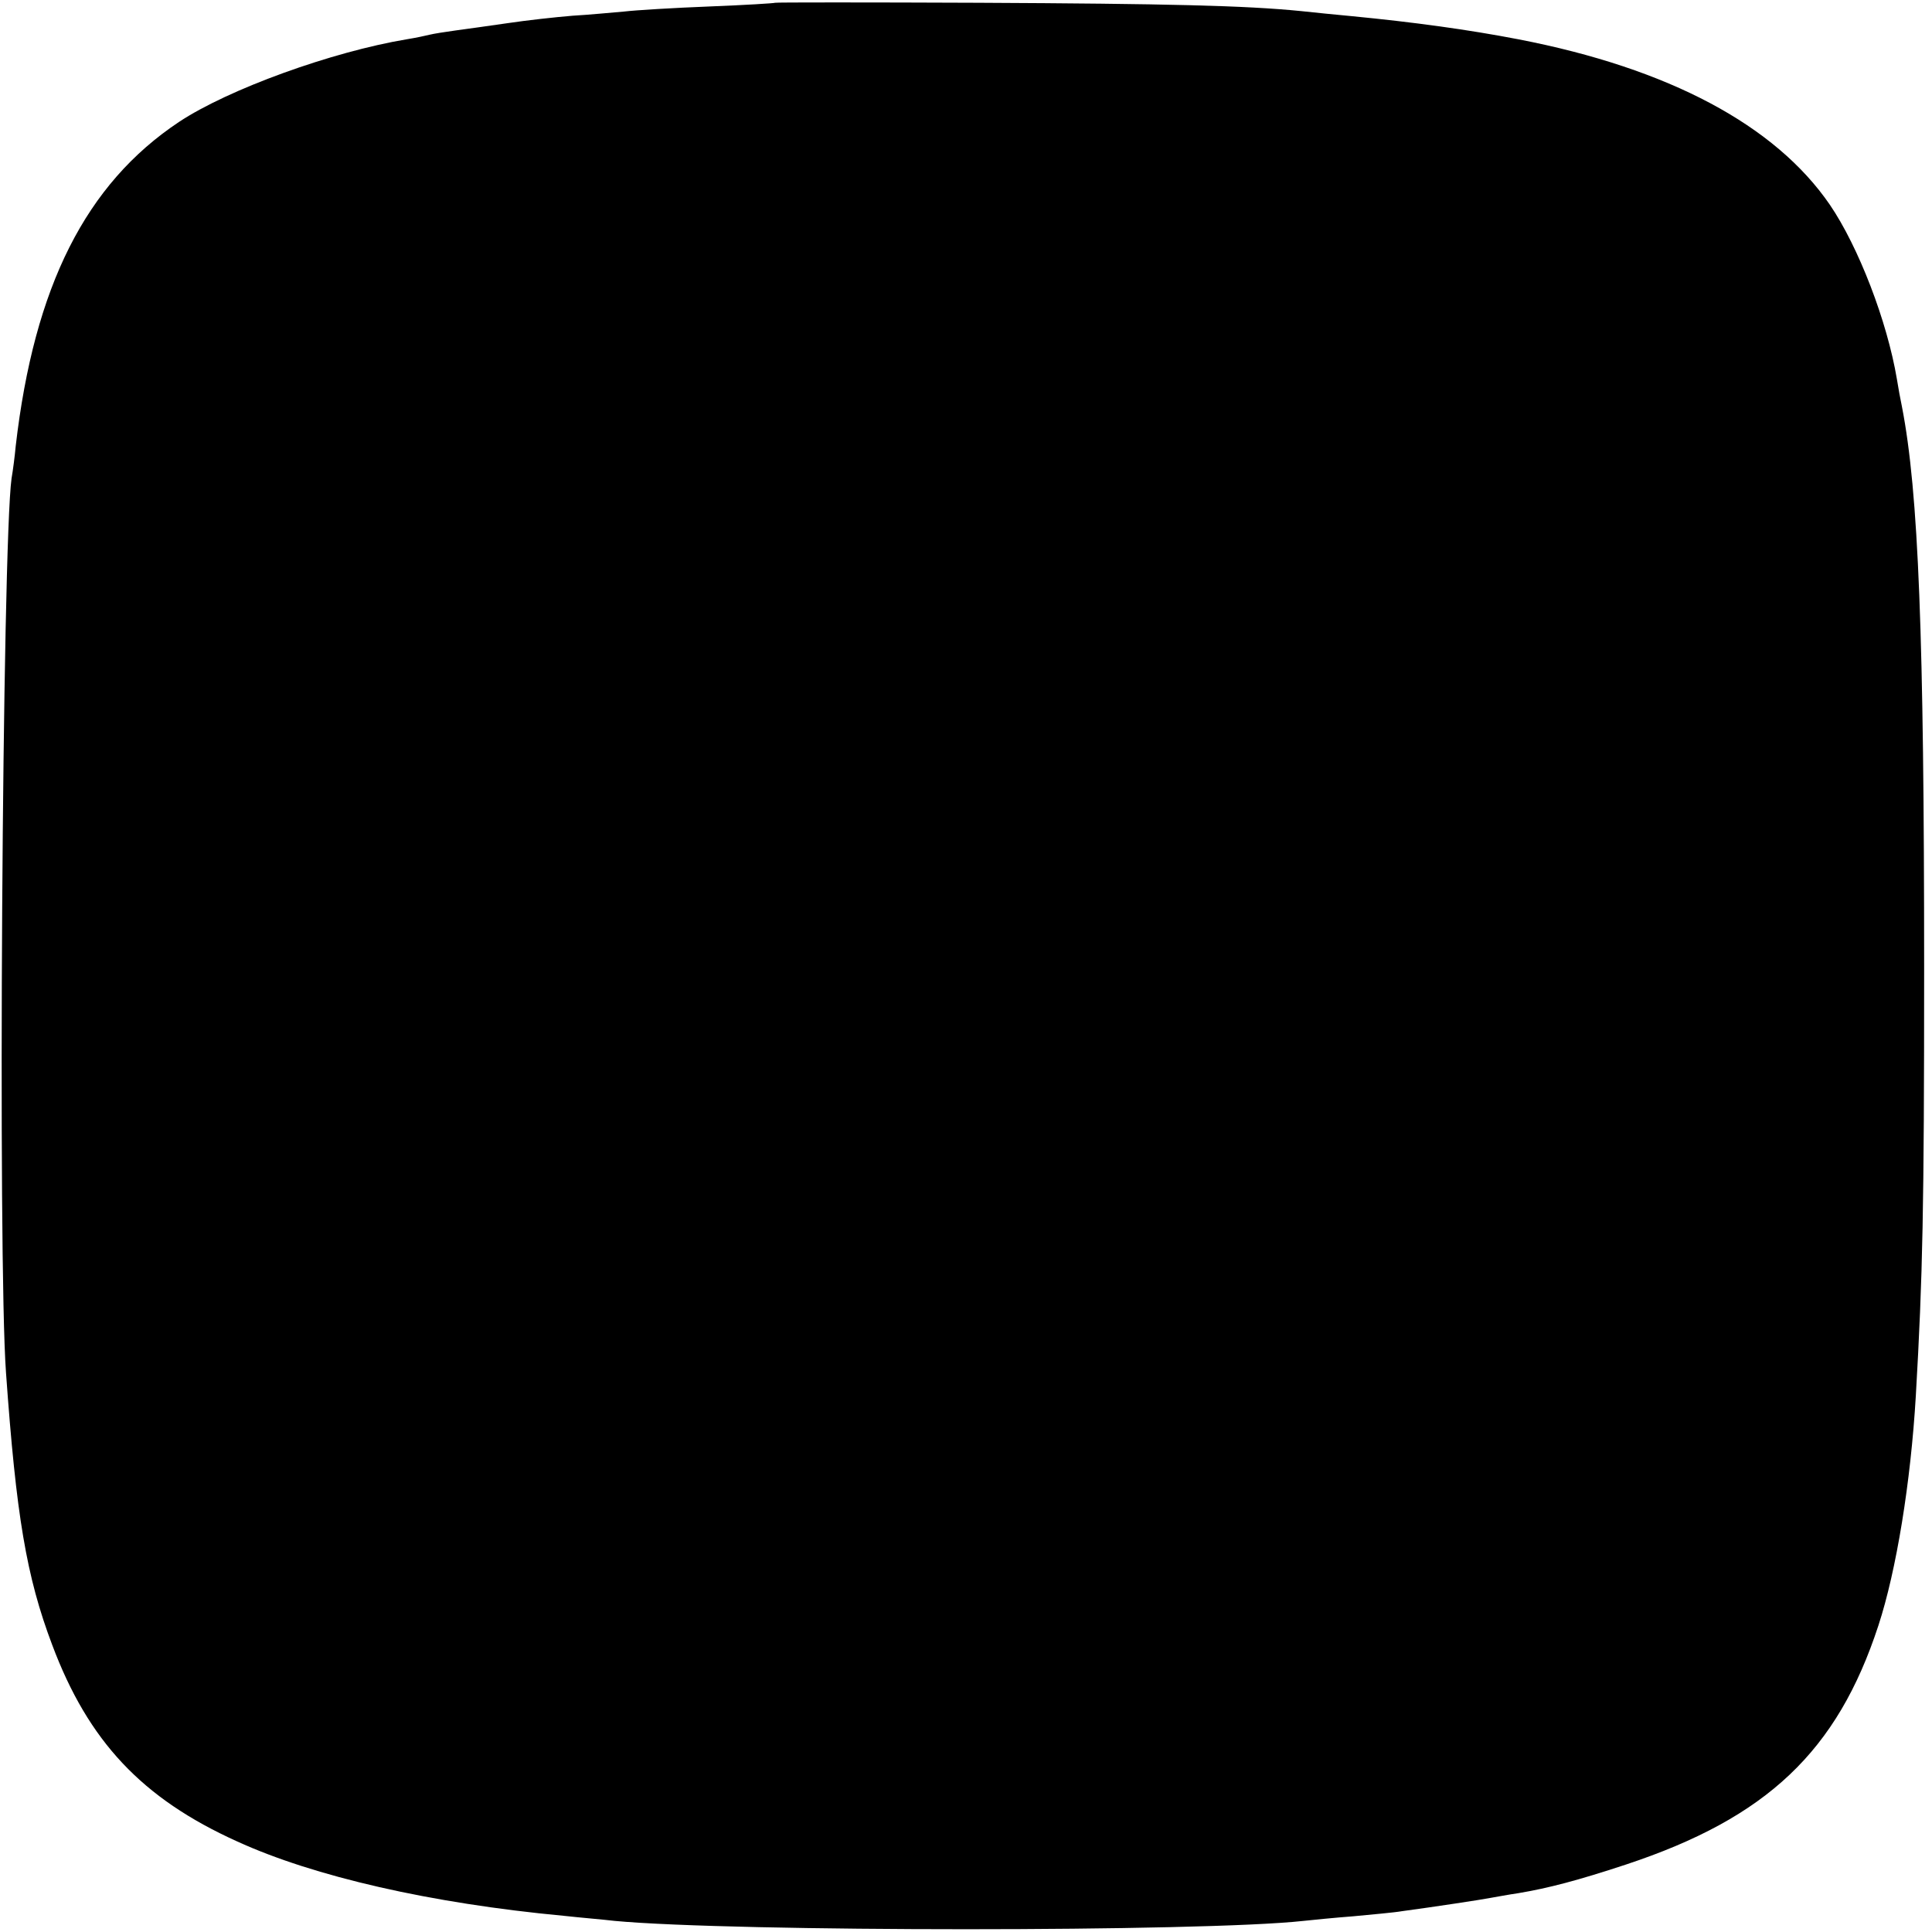
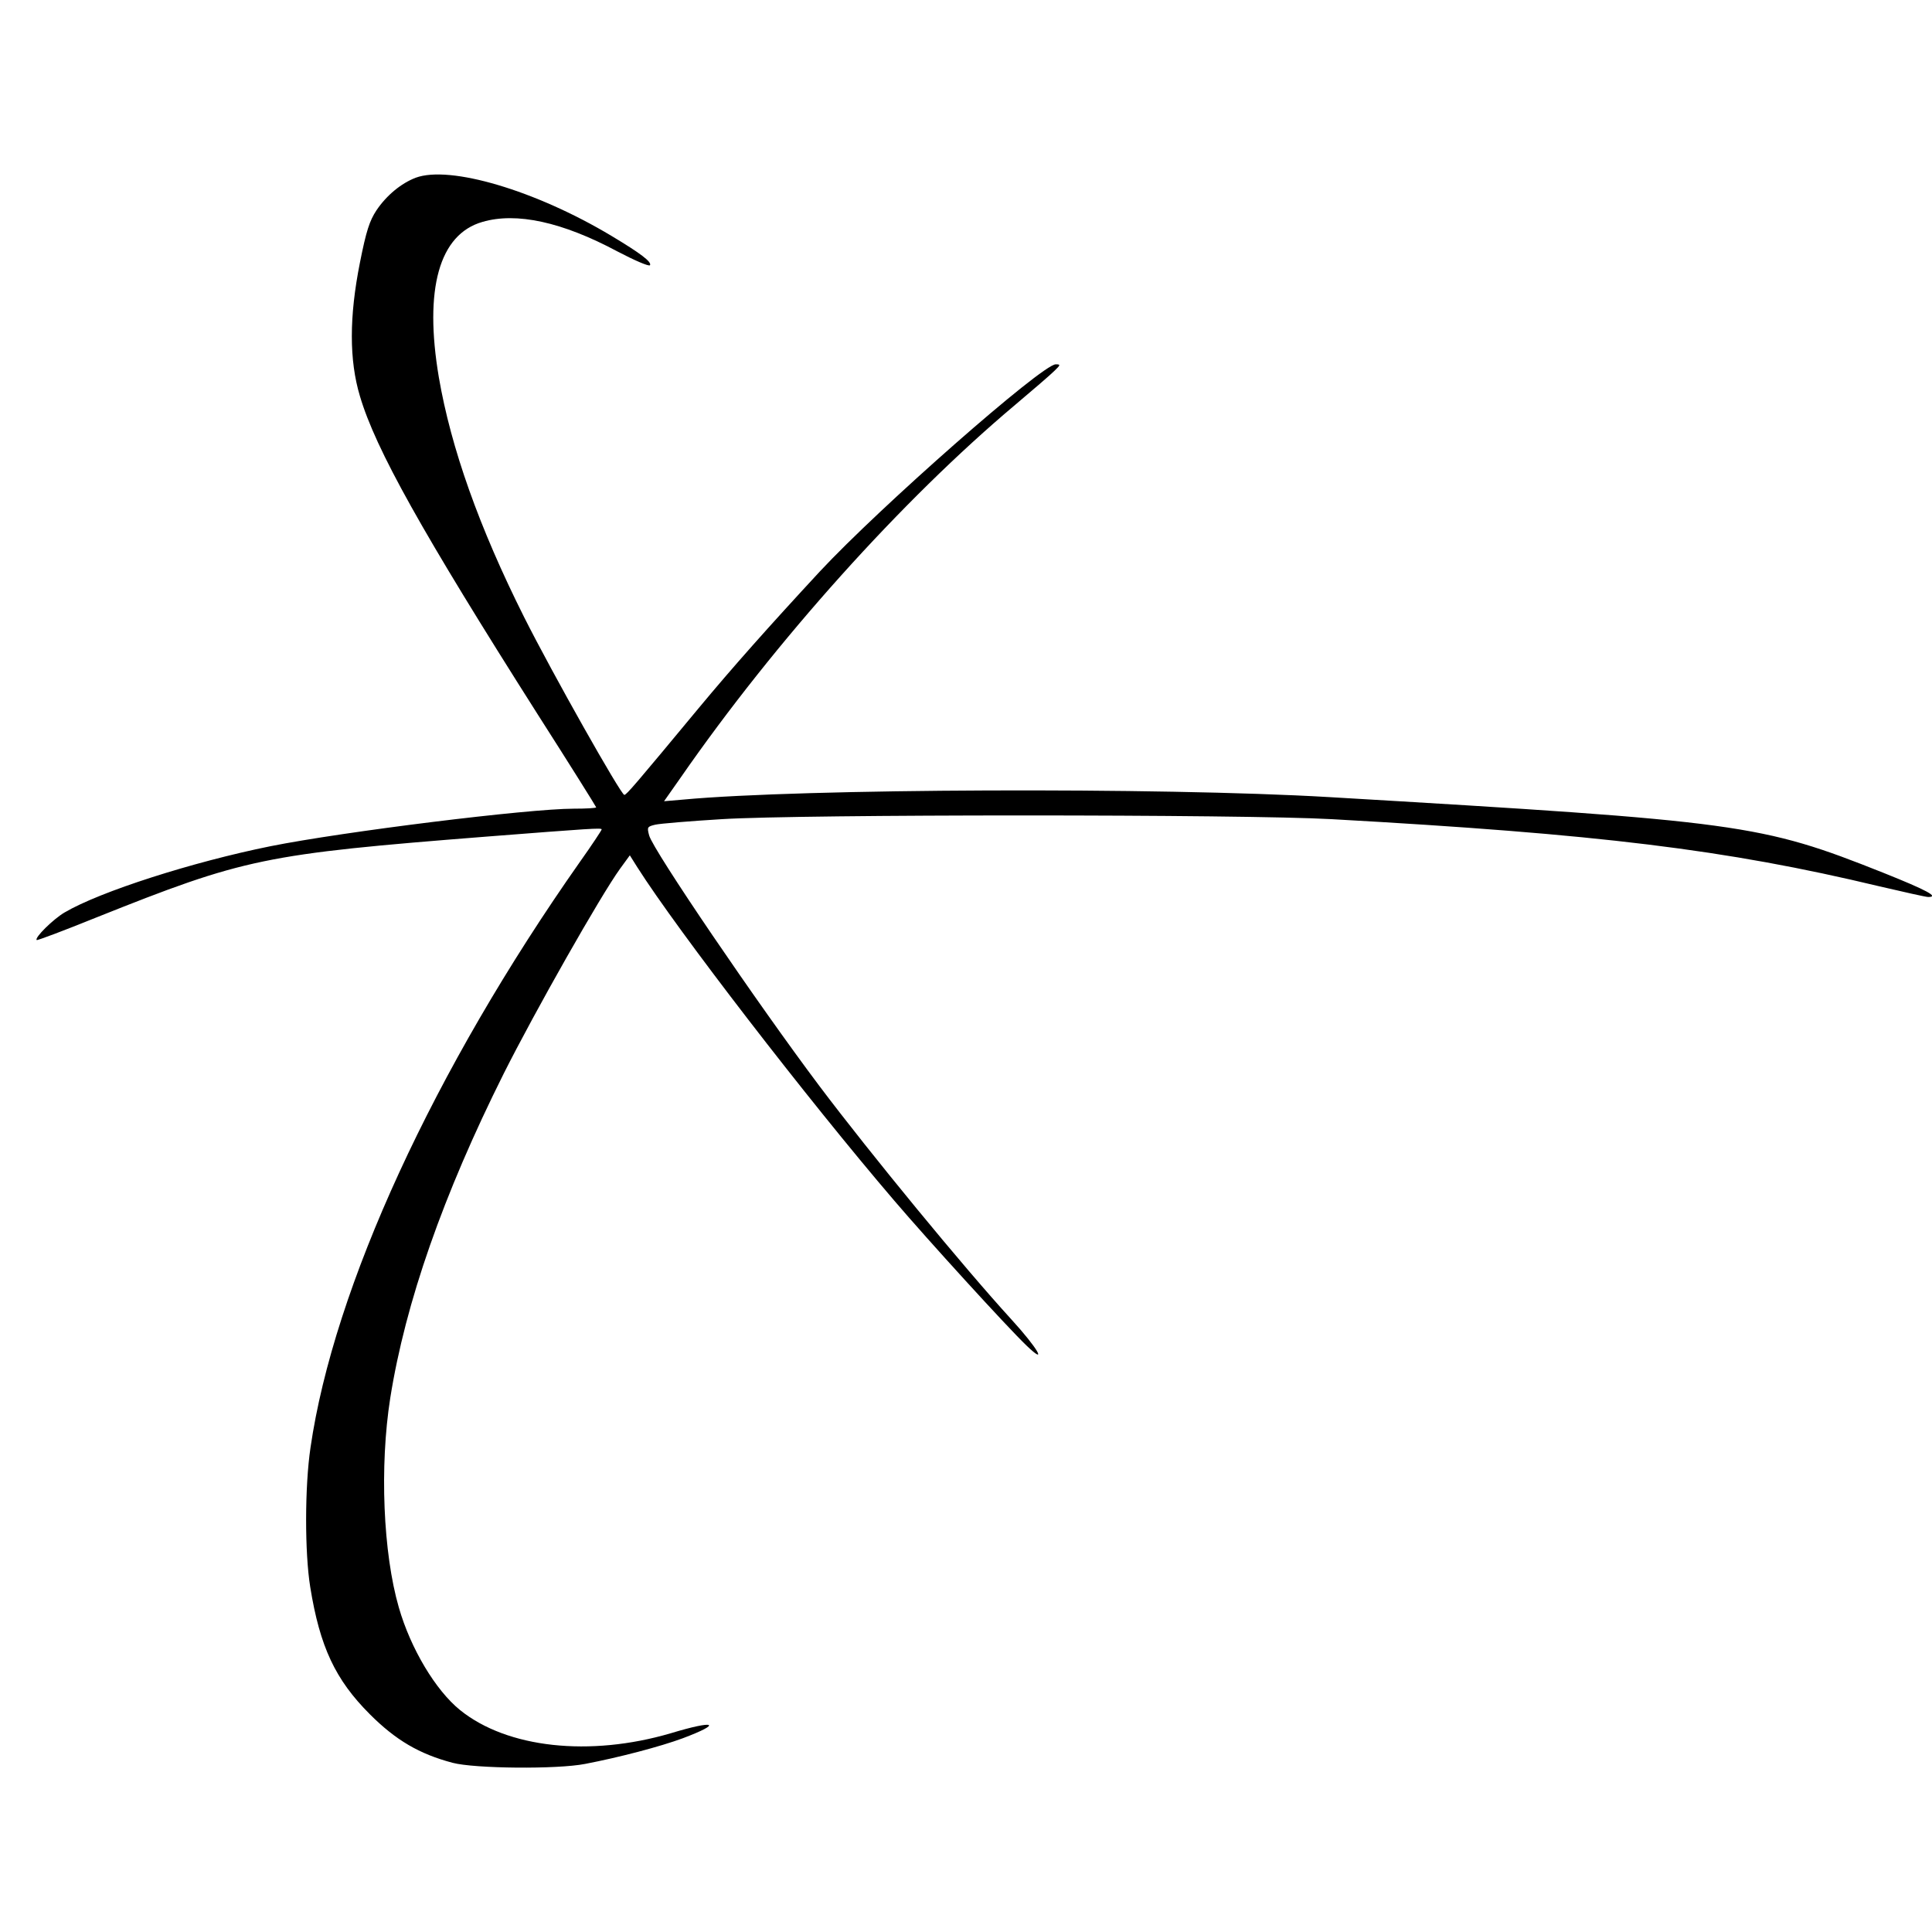
- <svg xmlns="http://www.w3.org/2000/svg" version="1.0" width="418pt" height="418pt" viewBox="0 0 418 418" preserveAspectRatio="xMidYMid meet">
-   <g transform="translate(0,418) scale(0.1,-0.1)" fill="#000000" stroke="none">
-     <path d="M1677 4174 c-1 -1 -65 -5 -142 -8 -77 -3 -160 -8 -185 -11 -25 -2 -75 -7 -111 -9 -37 -3 -100 -10 -140 -16 -41 -6 -92 -13 -114 -16 -22 -3 -47 -7 -55 -9 -8 -2 -31 -7 -50 -10 -162 -27 -386 -108 -493 -179 -201 -134 -313 -355 -353 -701 -2 -22 -6 -53 -9 -70 -20 -143 -30 -1690 -12 -1935 22 -309 44 -441 100 -589 78 -208 194 -332 400 -425 166 -76 419 -134 707 -161 36 -4 85 -8 110 -11 257 -24 1273 -24 1490 0 19 2 68 7 108 10 41 4 88 8 105 11 67 9 173 25 193 29 12 2 38 7 59 10 65 11 127 27 233 62 305 101 457 245 546 517 39 119 70 310 81 497 15 260 18 405 18 925 0 718 -12 1030 -48 1215 -3 14 -8 41 -11 60 -21 125 -83 286 -145 377 -118 172 -348 295 -674 358 -109 21 -226 37 -360 50 -33 3 -82 8 -110 11 -120 12 -288 16 -698 18 -241 1 -439 1 -440 0z" />
+ <svg xmlns="http://www.w3.org/2000/svg" version="1.0" width="700pt" height="700pt" viewBox="0 0 700 700" preserveAspectRatio="xMidYMid meet">
+   <g transform="translate(0,700) scale(0.1,-0.1)" fill="#000000" stroke="none">
+     <path d="M1506 6356 c-52 -20 -105 -63 -142 -118 -25 -38 -37 -74 -60 -190 -39 -196 -39 -353 0 -483 57 -193 225 -493 644 -1153 117 -183 212 -335 212 -337 0 -3 -36 -5 -81 -5 -164 0 -834 -83 -1099 -136 -282 -57 -617 -164 -746 -240 -41 -24 -110 -92 -101 -100 2 -2 98 34 214 81 541 216 607 230 1418 294 372 29 415 32 415 26 0 -3 -35 -56 -79 -118 -528 -751 -892 -1542 -976 -2122 -21 -141 -21 -381 -1 -505 35 -217 91 -336 216 -461 94 -94 179 -144 300 -176 79 -21 378 -24 480 -4 125 24 273 63 354 93 146 55 118 67 -44 18 -293 -86 -592 -54 -763 84 -88 71 -179 222 -222 372 -57 197 -70 511 -31 759 55 346 192 737 411 1175 113 225 351 645 422 743 l35 48 27 -43 c146 -230 616 -840 931 -1208 121 -142 409 -458 479 -525 79 -76 41 -10 -55 95 -172 188 -509 598 -695 845 -224 298 -603 855 -617 908 -8 30 -7 32 22 39 17 4 126 13 241 20 288 18 1890 18 2210 0 968 -54 1428 -110 1983 -243 90 -21 170 -39 178 -39 41 0 -3 24 -163 88 -445 177 -513 186 -2008 274 -612 36 -1909 31 -2339 -9 l-70 -6 59 84 c346 499 804 1008 1213 1352 64 54 128 109 142 123 23 22 23 24 5 24 -50 -1 -637 -517 -855 -751 -187 -202 -315 -346 -438 -494 -229 -276 -262 -315 -270 -315 -12 0 -260 439 -363 644 -163 325 -265 613 -309 869 -54 320 1 518 158 563 123 36 289 0 489 -107 61 -32 114 -55 118 -50 7 12 -34 43 -139 106 -275 165 -586 257 -710 211z" />
  </g>
</svg>
